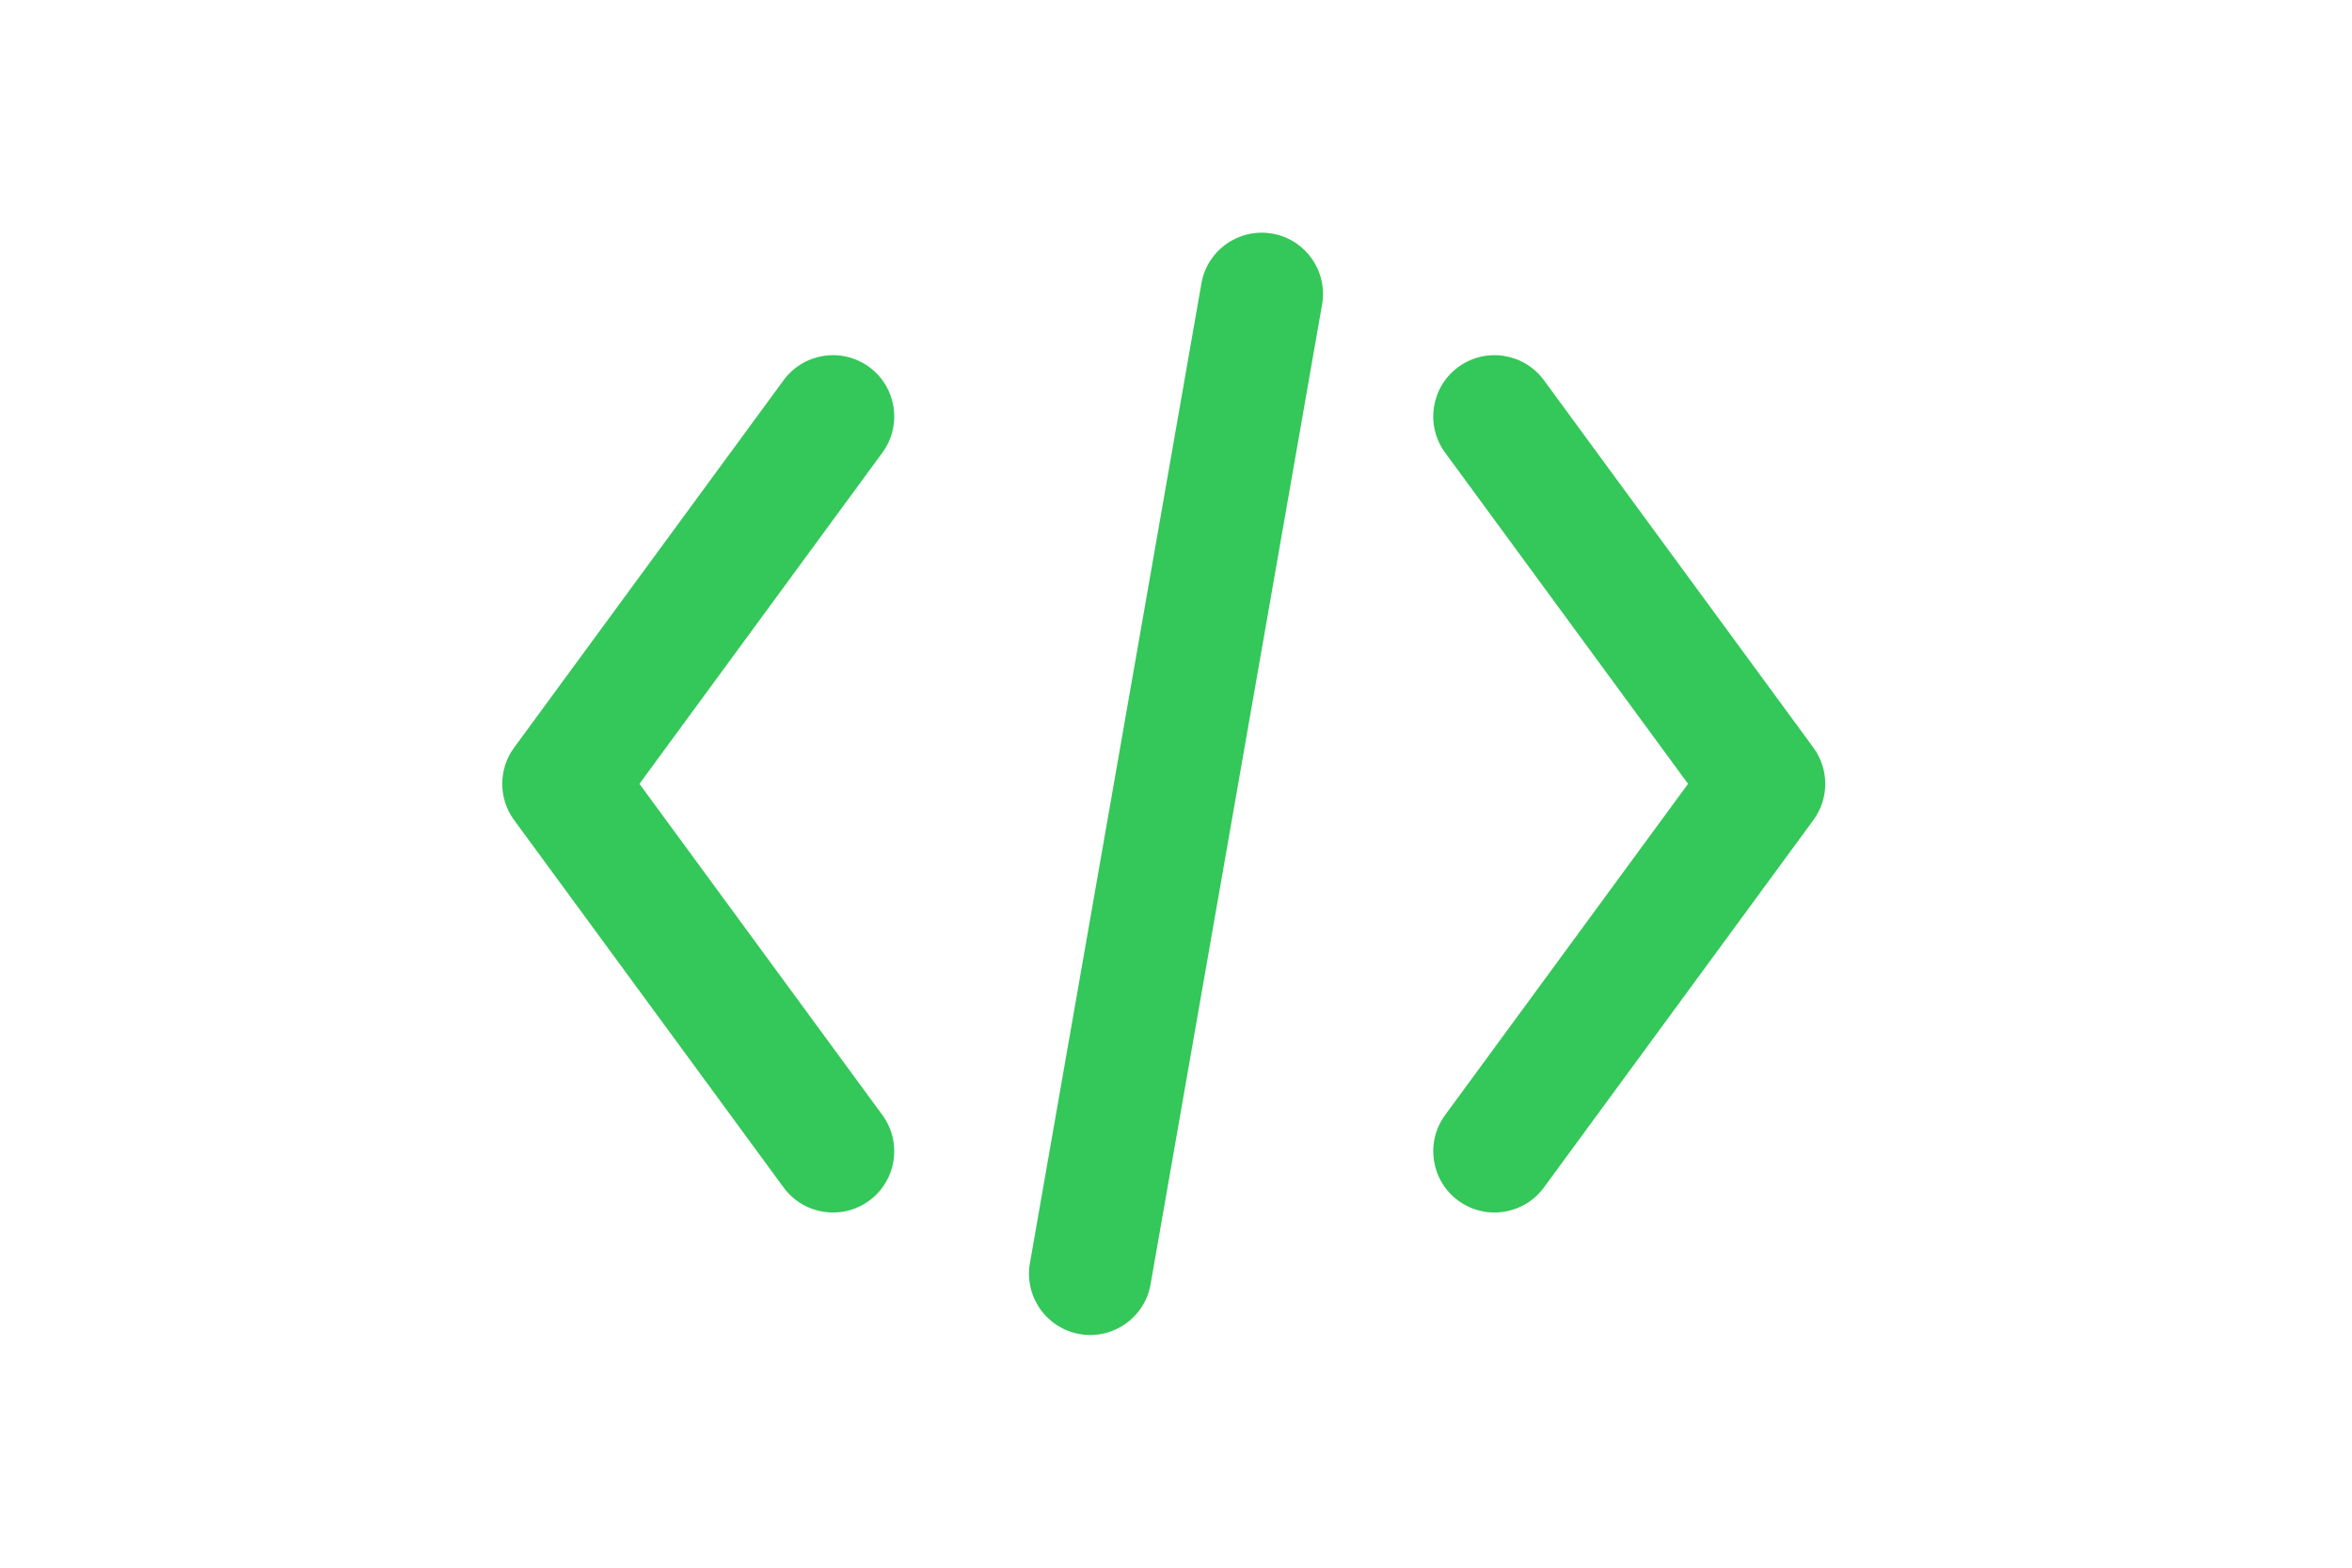
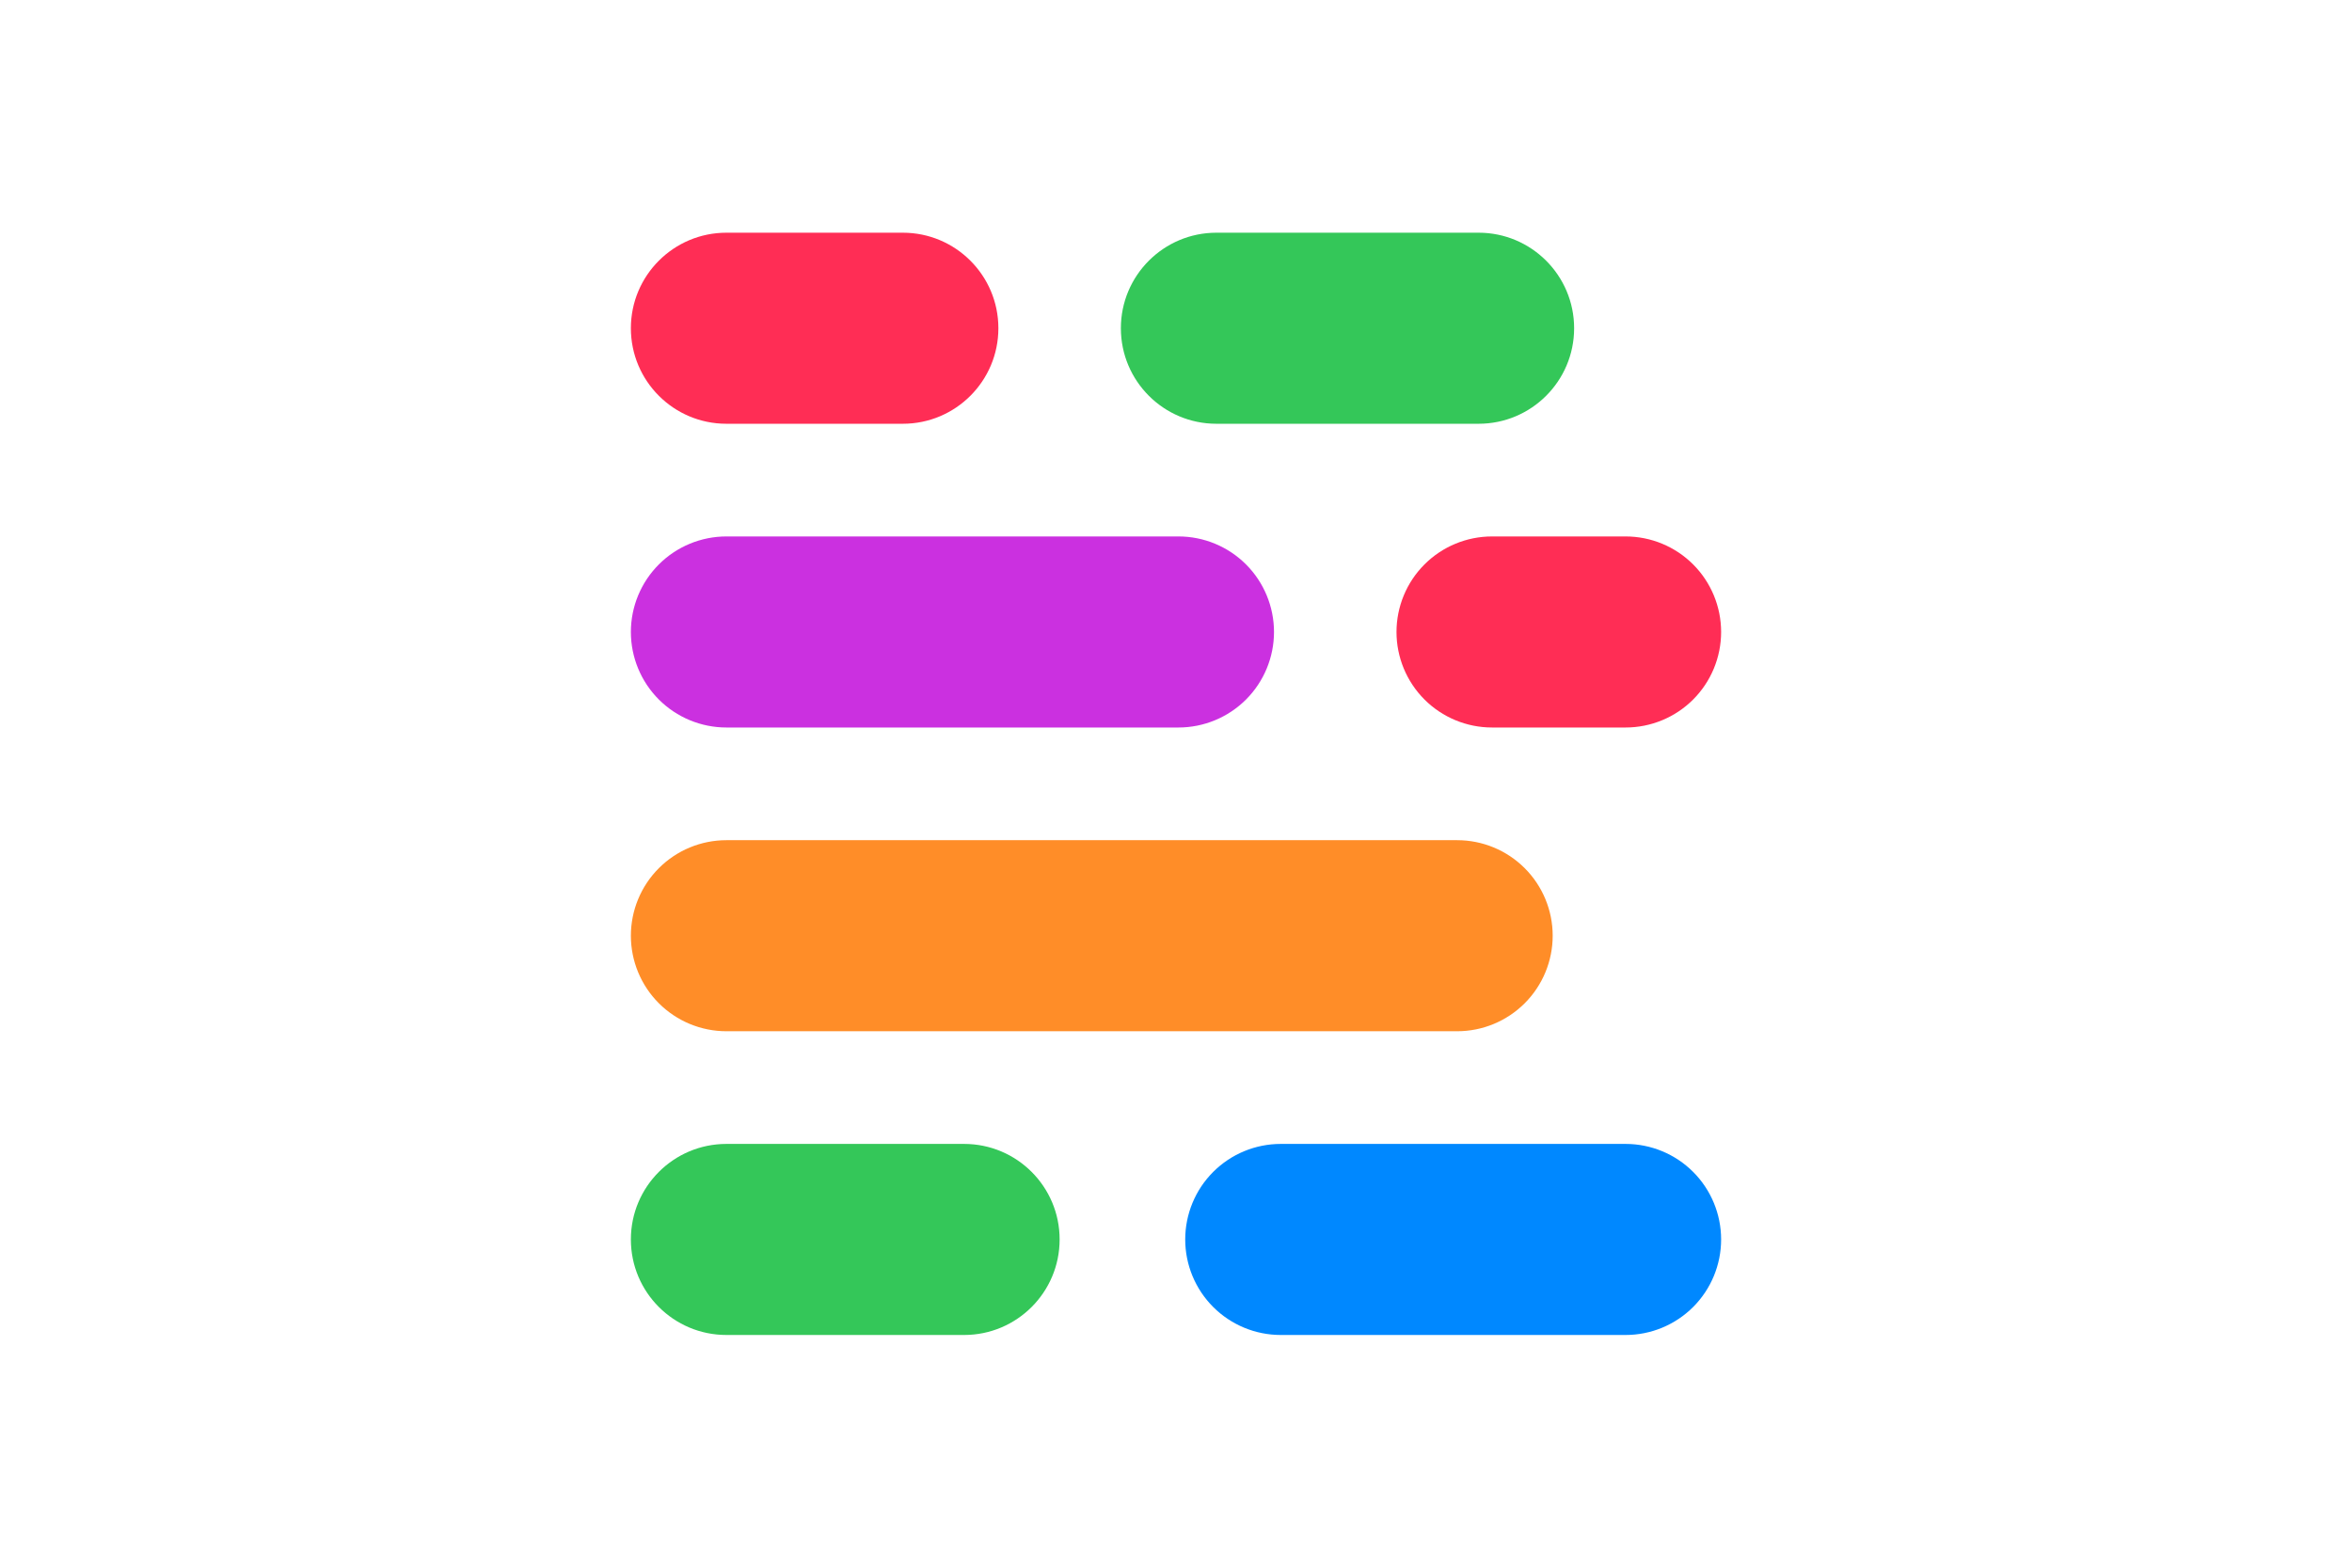
<svg xmlns="http://www.w3.org/2000/svg" width="100%" height="100%" viewBox="0 0 192 128" version="1.1" xml:space="preserve" style="fill-rule:evenodd;clip-rule:evenodd;stroke-linejoin:round;stroke-miterlimit:2;">
  <g id="tile" transform="matrix(0.1875,0,0,0.125,0,0)">
    <rect x="0" y="0" width="1024" height="1024" style="fill:none;" />
-     <g transform="matrix(5.333333,0,0,8,0,0)">
-       <path d="M98.075,23.138C98.551,20.42 101.144,18.599 103.862,19.075C106.58,19.551 108.401,22.144 107.925,24.862L93.925,104.862C93.449,107.58 90.856,109.401 88.138,108.925C85.42,108.449 83.599,105.856 84.075,103.138L98.075,23.138ZM63.968,31.043C65.6,28.818 68.731,28.336 70.957,29.968C73.182,31.6 73.664,34.731 72.032,36.957L52.2,64L72.032,91.043C73.664,93.269 73.182,96.4 70.957,98.032C68.731,99.664 65.6,99.182 63.968,96.957L41.968,66.957C40.677,65.197 40.677,62.803 41.968,61.043L63.968,31.043ZM117.968,36.957C116.336,34.731 116.818,31.6 119.043,29.968C121.269,28.336 124.4,28.818 126.032,31.043L148.032,61.043C149.323,62.803 149.323,65.197 148.032,66.957L126.032,96.957C124.4,99.182 121.269,99.664 119.043,98.032C116.818,96.4 116.336,93.269 117.968,91.043L137.8,64L117.968,36.957Z" style="fill:rgb(52,199,89);" />
+     <g>
+       <g transform="matrix(2.807018,0,0,10.4,117.4737,-139.2)">
+         <path d="M98.18,28C106.365,28 113,30.686 113,34C113,34 113,34 113,34C113,37.314 106.365,40 98.18,40C89.757,40 79.243,40 70.82,40C62.635,40 56,37.314 56,34C56,34 56,34 56,34C56,30.686 62.635,28 70.82,28C79.243,28 89.757,28 98.18,28Z" style="fill:rgb(255,45,85);" />
+       </g>
+       <g transform="matrix(3.461988,0,0,10.4,294.1287,-139.2)">
+         <path d="M100.984,28C107.62,28 113,30.686 113,34C113,34 113,34 113,34C113,37.314 107.62,40 100.984,40C91.288,40 77.712,40 68.016,40C61.38,40 56,37.314 56,34C56,34 56,34 56,34C56,30.686 61.38,28 68.016,28C77.712,28 91.288,28 100.984,28Z" style="fill:rgb(52,199,89);" />
+       </g>
+       <g transform="matrix(3.274854,0,0,10.4,91.27485,456)">
+         <path d="M100.297,28C107.313,28 113,30.686 113,34C113,34 113,34 113,34C113,37.314 107.313,40 100.297,40C90.886,40 78.114,40 68.703,40C61.687,40 56,37.314 56,34C56,34 56,34 56,34C56,30.686 61.687,28 68.703,28C78.114,28 90.886,28 100.297,28Z" style="fill:rgb(52,199,89);" />
+       </g>
+       <g transform="matrix(4.093334,0,0,10.4,286.7866,456)">
+         <path d="M102.837,28C105.532,28 108.117,28.632 110.023,29.757C111.929,30.883 113,32.409 113,34C113,34 113,34 113,34C113,35.591 111.929,37.117 110.023,38.243C108.117,39.368 105.532,40 102.837,40C92.483,40 76.517,40 66.163,40C63.468,40 60.883,39.368 58.977,38.243C57.071,37.117 56,35.591 56,34C56,34 56,34 56,34C56,32.409 57.071,30.883 58.977,29.757C60.883,28.632 63.468,28 66.163,28C76.517,28 92.483,28 102.837,28Z" style="fill:rgb(0,136,255);" />
+       </g>
+       <g transform="matrix(7.040936,0,0,10.4,-119.6257,257.6)">
+         <path d="M107.092,28C108.659,28 110.161,28.632 111.269,29.757C112.378,30.883 113,32.409 113,34C113,34 113,34 113,34C113,35.591 112.378,37.117 111.269,38.243C110.161,39.368 108.659,40 107.092,40L61.908,40C60.341,40 58.839,39.368 57.731,38.243C56.622,37.117 56,35.591 56,34C56,34 56,34 56,34C56,32.409 56.622,30.883 57.731,29.757C58.839,28.632 60.341,28 61.908,28L107.092,28Z" style="fill:rgb(255,141,40);" />
+       </g>
+       <g transform="matrix(4.912281,0,0,10.4,-0.421053,59.2)">
+         <path d="M104.531,28C106.777,28 108.931,28.632 110.52,29.757C112.108,30.883 113,32.409 113,34C113,34 113,34 113,34C113,35.591 112.108,37.117 110.52,38.243C108.931,39.368 106.777,40 104.531,40C93.754,40 75.246,40 64.469,40C62.223,40 60.069,39.368 58.48,38.243C56.892,37.117 56,35.591 56,34C56,34 56,34 56,34C56,32.409 56.892,30.883 58.48,29.757C60.069,28.632 62.223,28 64.469,28L104.531,28Z" style="fill:rgb(203,48,224);" />
+       </g>
+       <g transform="matrix(2.479532,0,0,10.4,469.1462,59.2)">
+         <path d="M96.223,28C100.672,28 104.94,28.632 108.086,29.757C111.232,30.883 113,32.409 113,34C113,34 113,34 113,34C113,35.591 111.232,37.117 108.086,38.243C104.94,39.368 100.672,40 96.223,40L72.777,40C68.328,40 64.06,39.368 60.914,38.243C57.768,37.117 56,35.591 56,34C56,34 56,34 56,34C56,32.409 57.768,30.883 60.914,29.757C64.06,28.632 68.328,28 72.777,28L96.223,28Z" style="fill:rgb(255,45,85);" />
+       </g>
    </g>
  </g>
</svg>
